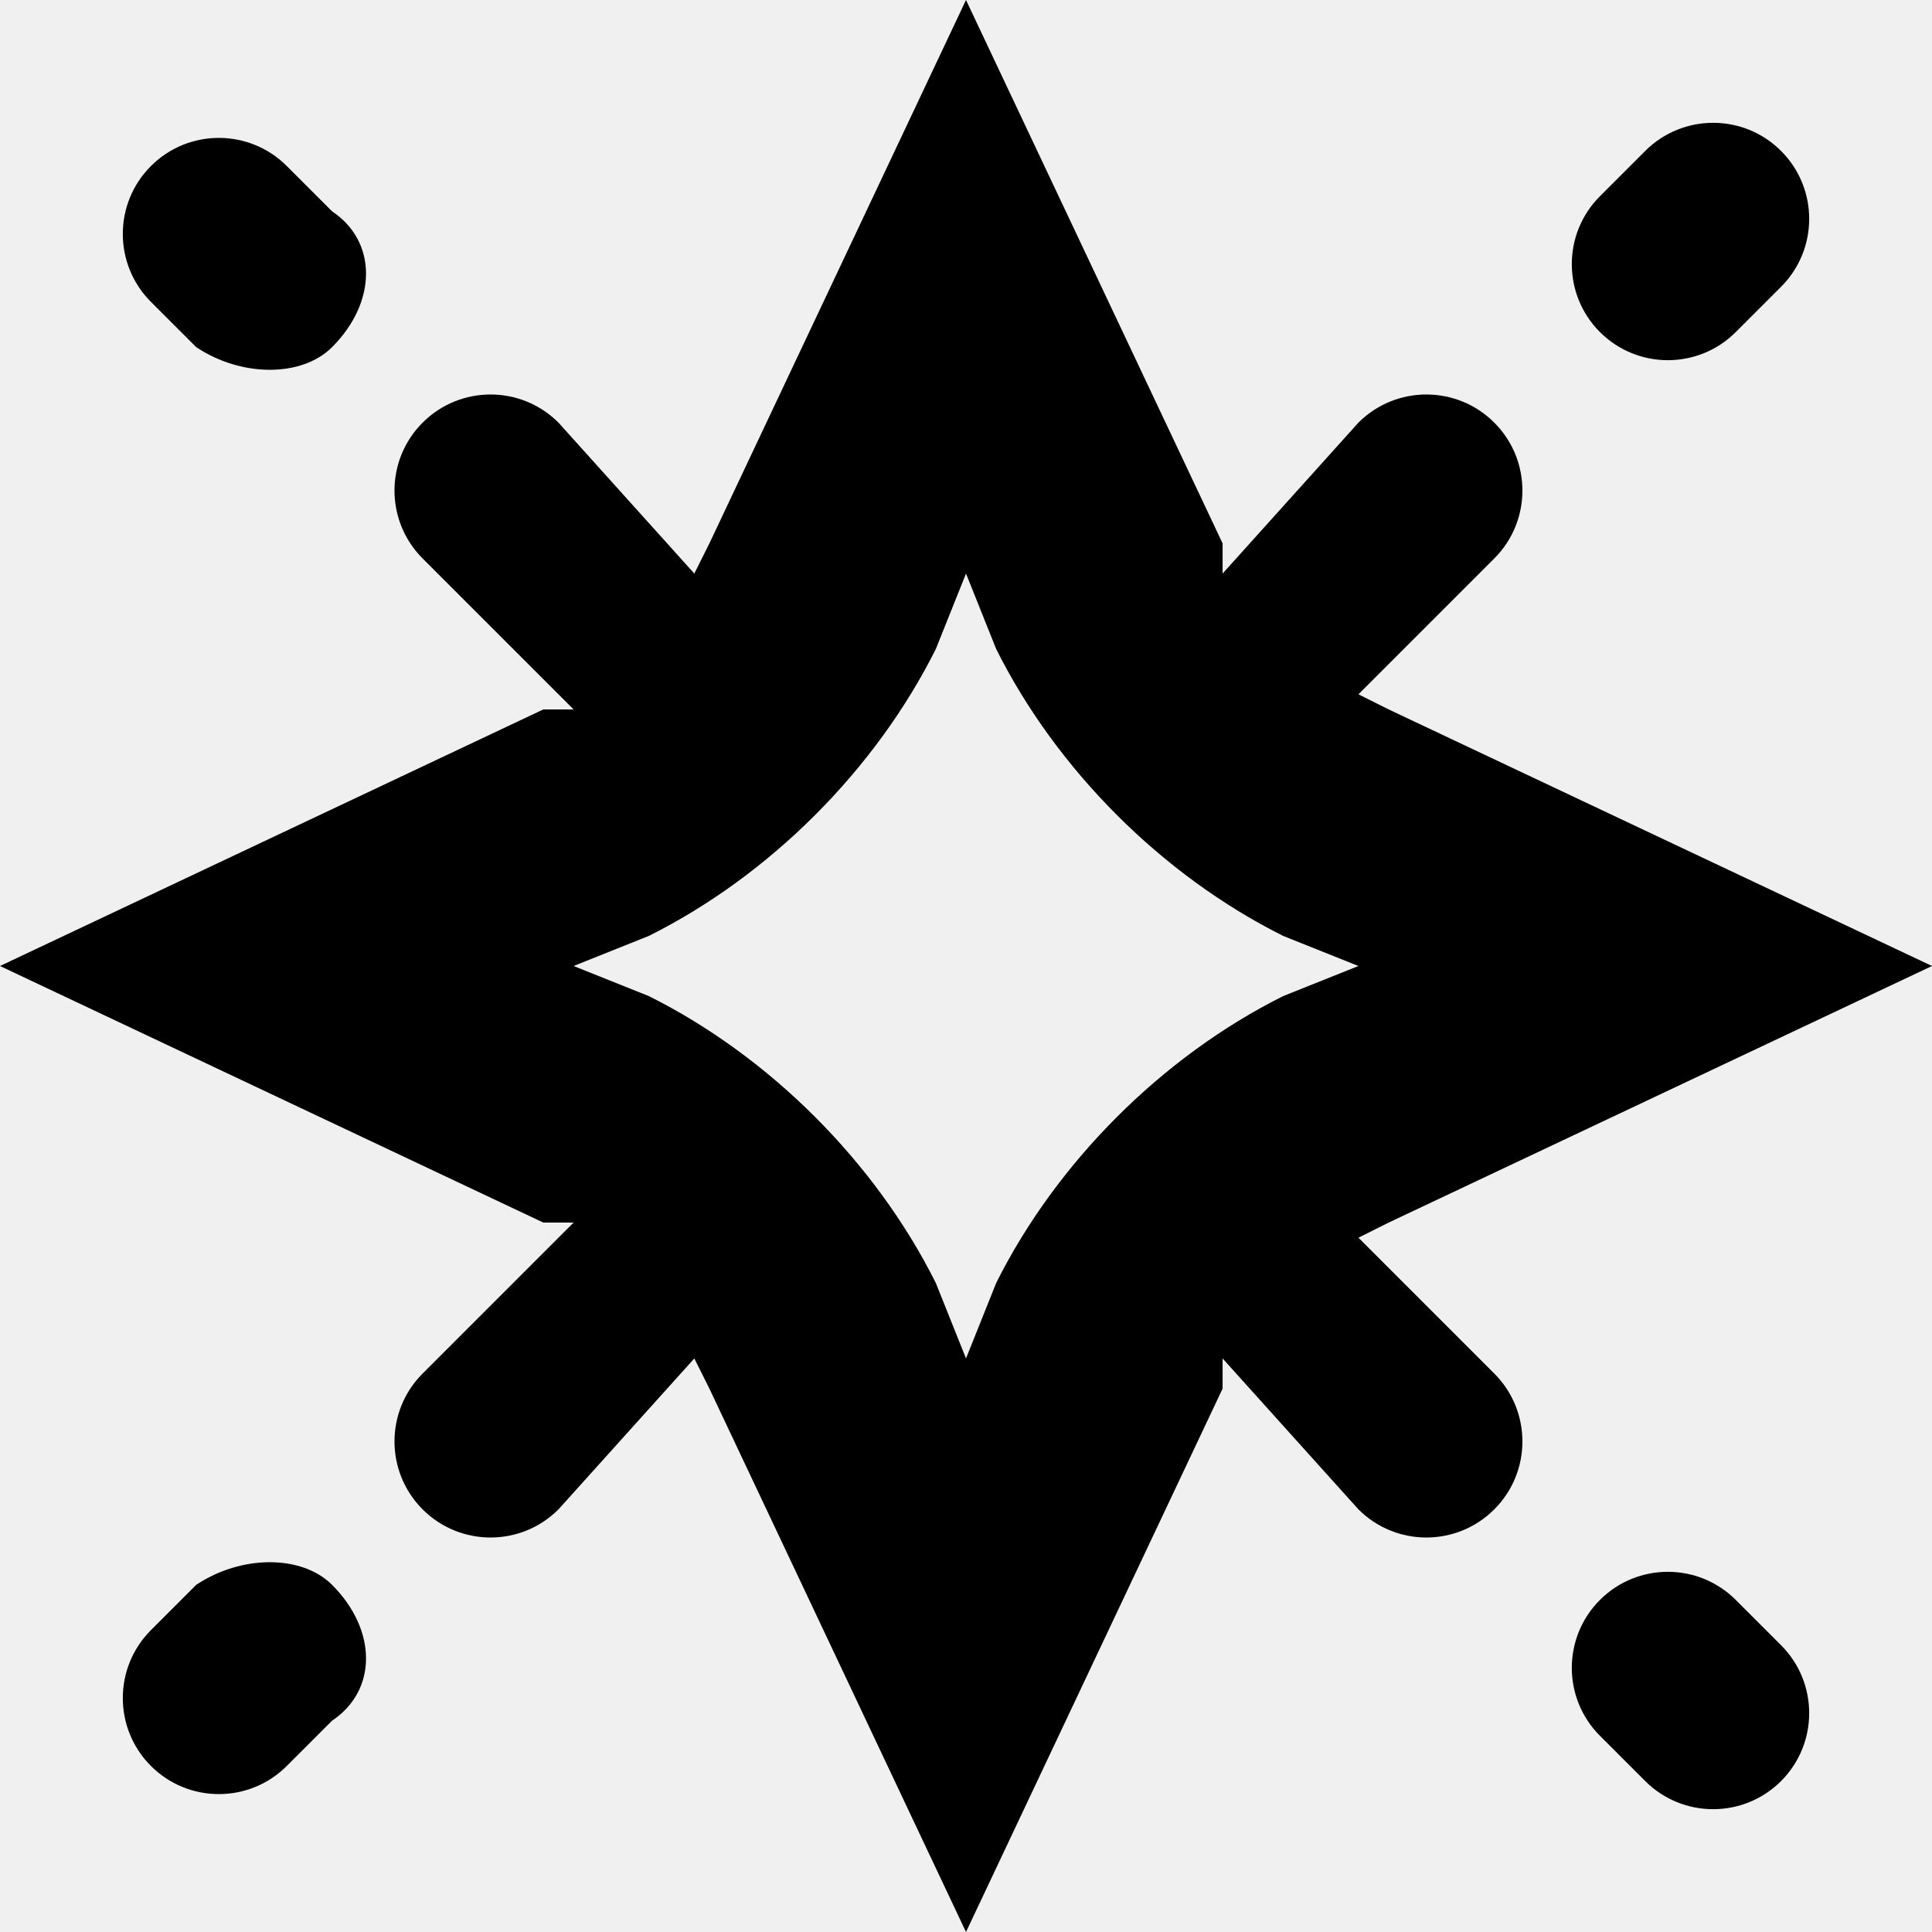
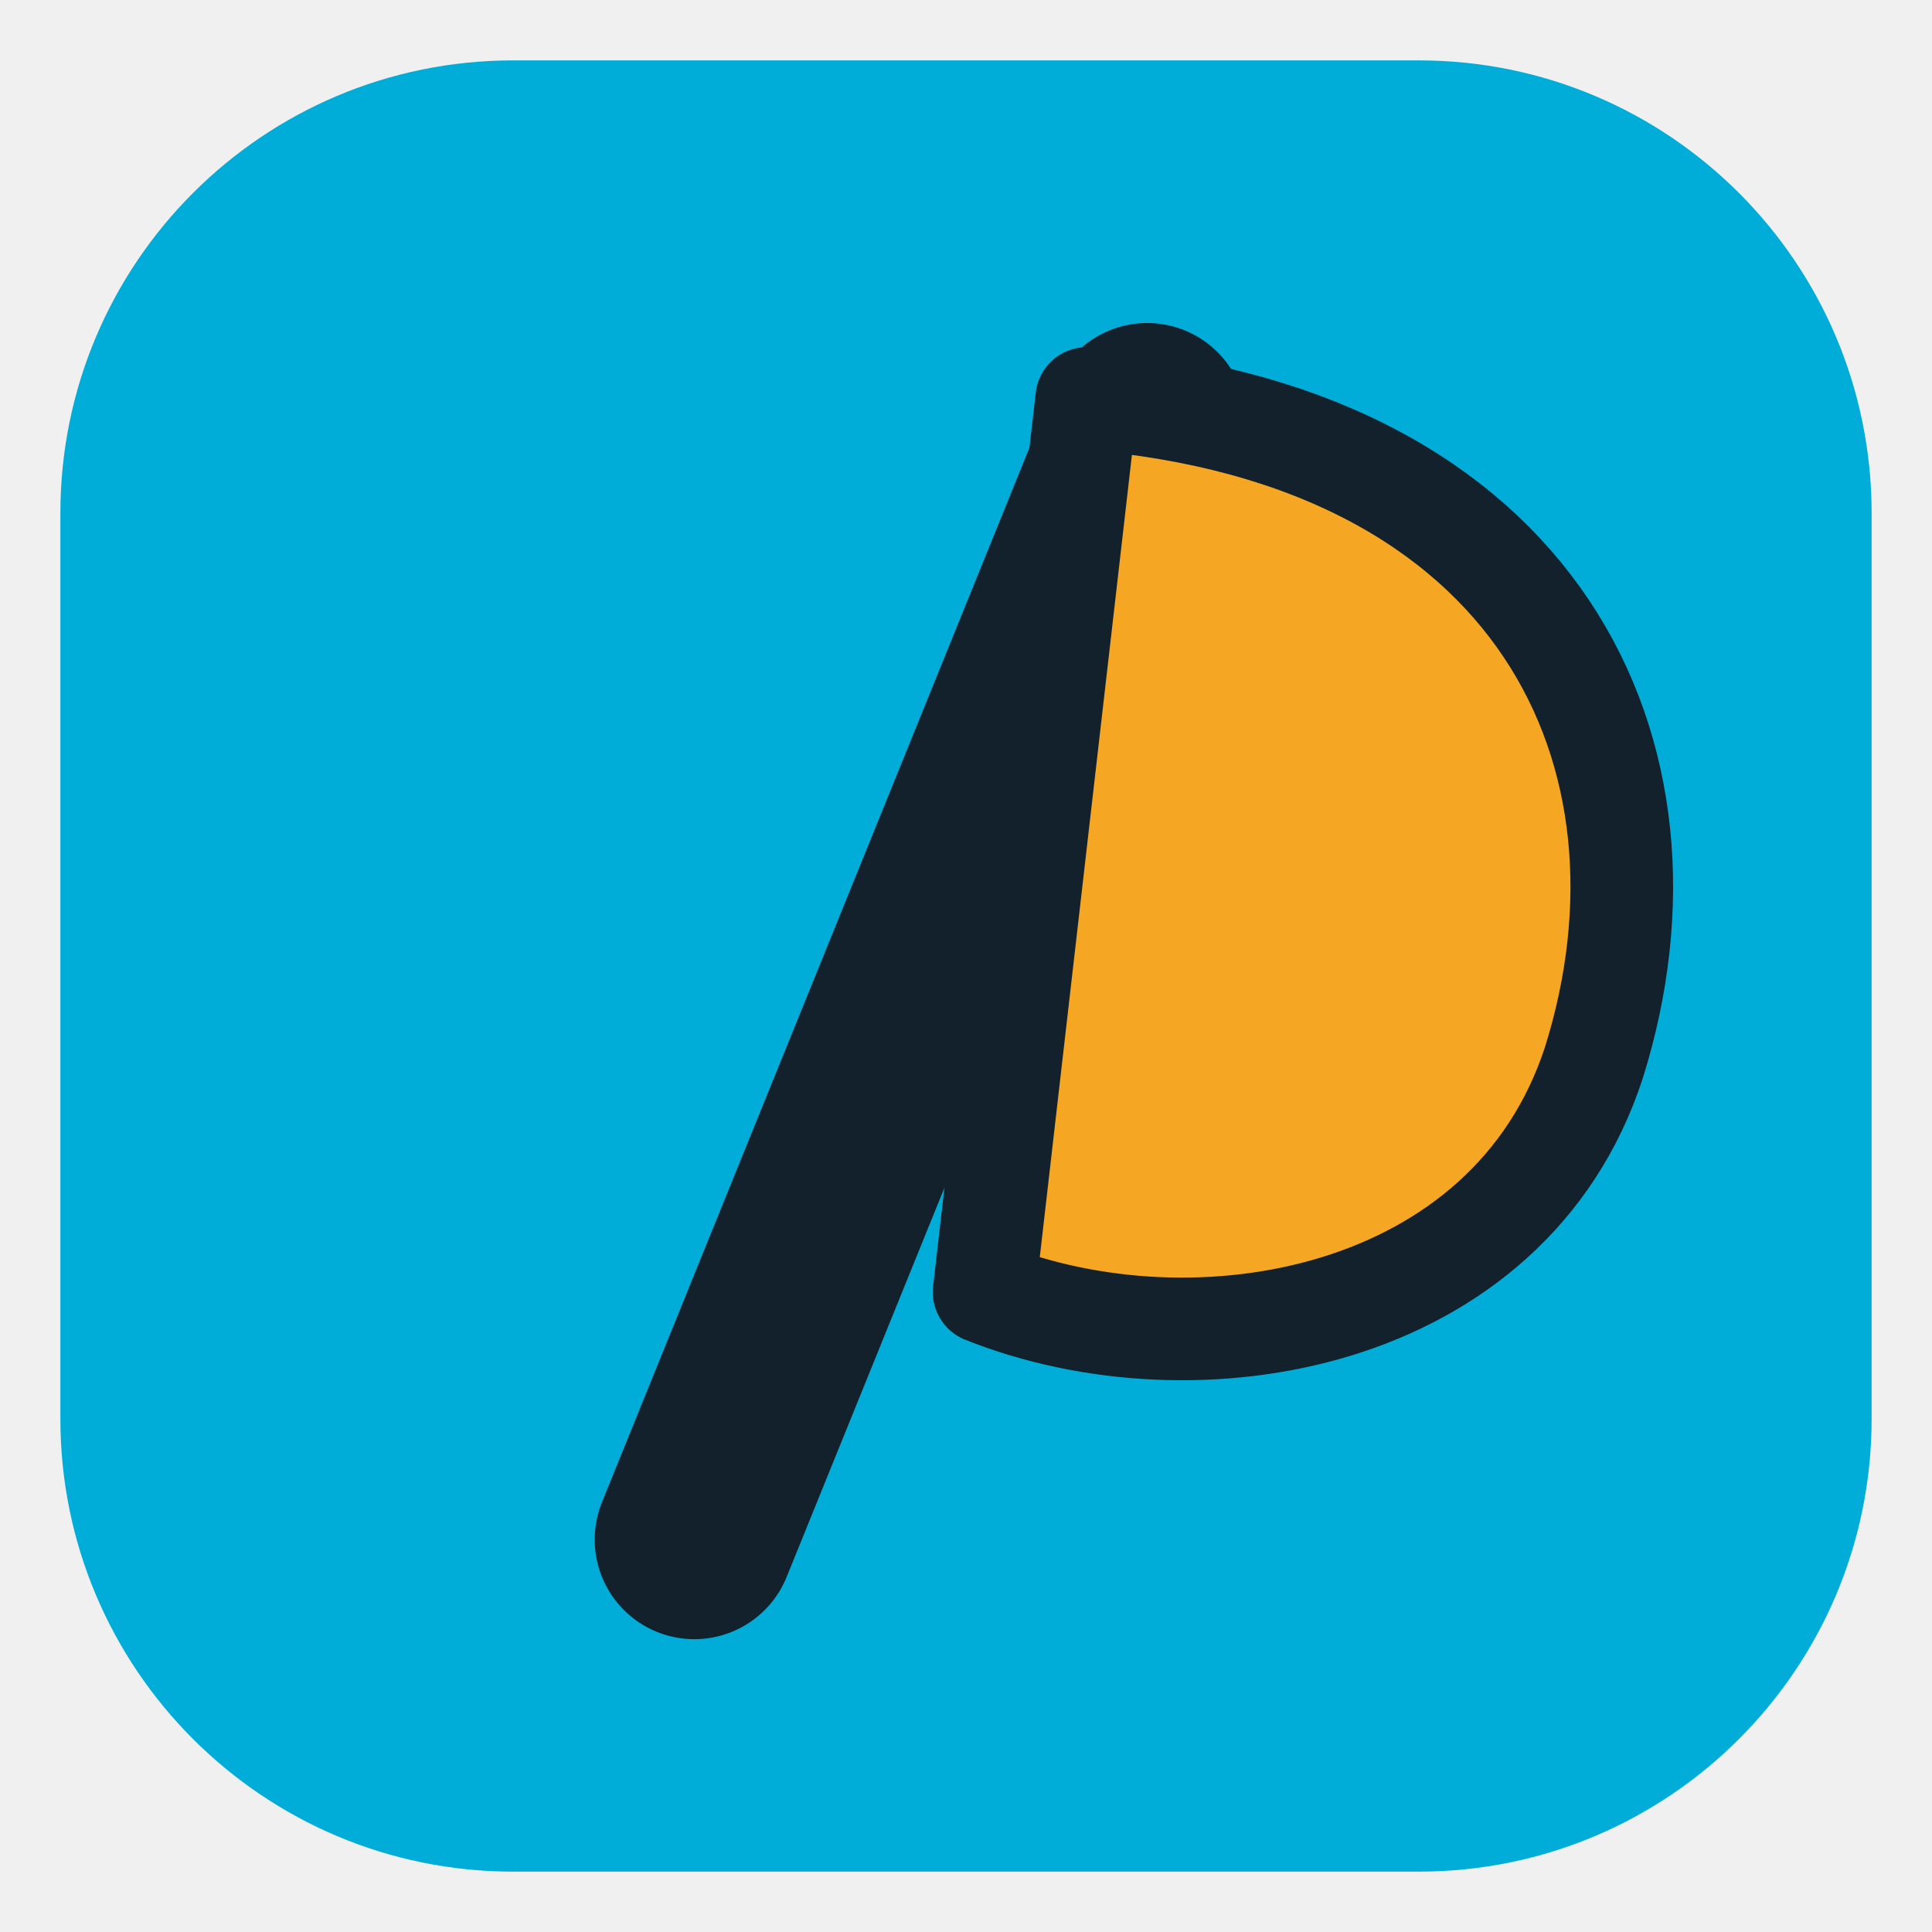
- <svg xmlns="http://www.w3.org/2000/svg" viewBox="0 0 128 128">
-   <path fill-rule="evenodd" d="M81 36 64 0 47 36l-1 2-9-10a6 6 0 0 0-9 9l10 10h-2L0 64l36 17h2L28 91a6 6 0 1 0 9 9l9-10 1 2 17 36 17-36v-2l9 10a6 6 0 1 0 9-9l-9-9 2-1 36-17-36-17-2-1 9-9a6 6 0 1 0-9-9l-9 10v-2Zm-17 2-2 5c-4 8-11 15-19 19l-5 2 5 2c8 4 15 11 19 19l2 5 2-5c4-8 11-15 19-19l5-2-5-2c-8-4-15-11-19-19l-2-5Z" clip-rule="evenodd" />
-   <path d="M118 19a6 6 0 0 0-9-9l-3 3a6 6 0 1 0 9 9l3-3Zm-96 4c-2 2-6 2-9 0l-3-3a6 6 0 1 1 9-9l3 3c3 2 3 6 0 9Zm0 82c-2-2-6-2-9 0l-3 3a6 6 0 1 0 9 9l3-3c3-2 3-6 0-9Zm96 4a6 6 0 0 1-9 9l-3-3a6 6 0 1 1 9-9l3 3Z" />
-   <style>path{fill:#000}@media (prefers-color-scheme:dark){path{fill:#fff}}</style>
+ <svg xmlns="http://www.w3.org/2000/svg" viewBox="0 0 32 32">
+   <rect x="1" y="1" width="30" height="30" rx="7.5" fill="#00ADD8" />
+   <line x1="11.5" y1="25.5" x2="19" y2="7" stroke="#12212B" stroke-width="3.3" stroke-linecap="round" />
+   <path d="M18 6.6 C25.5 7.2 28 12.5 26.4 17.6 C25 21.9 19.8 22.8 16.3 21.4 L18 6.6 Z" fill="#F5A623" stroke="#12212B" stroke-width="1.7" stroke-linejoin="round" />
</svg>
